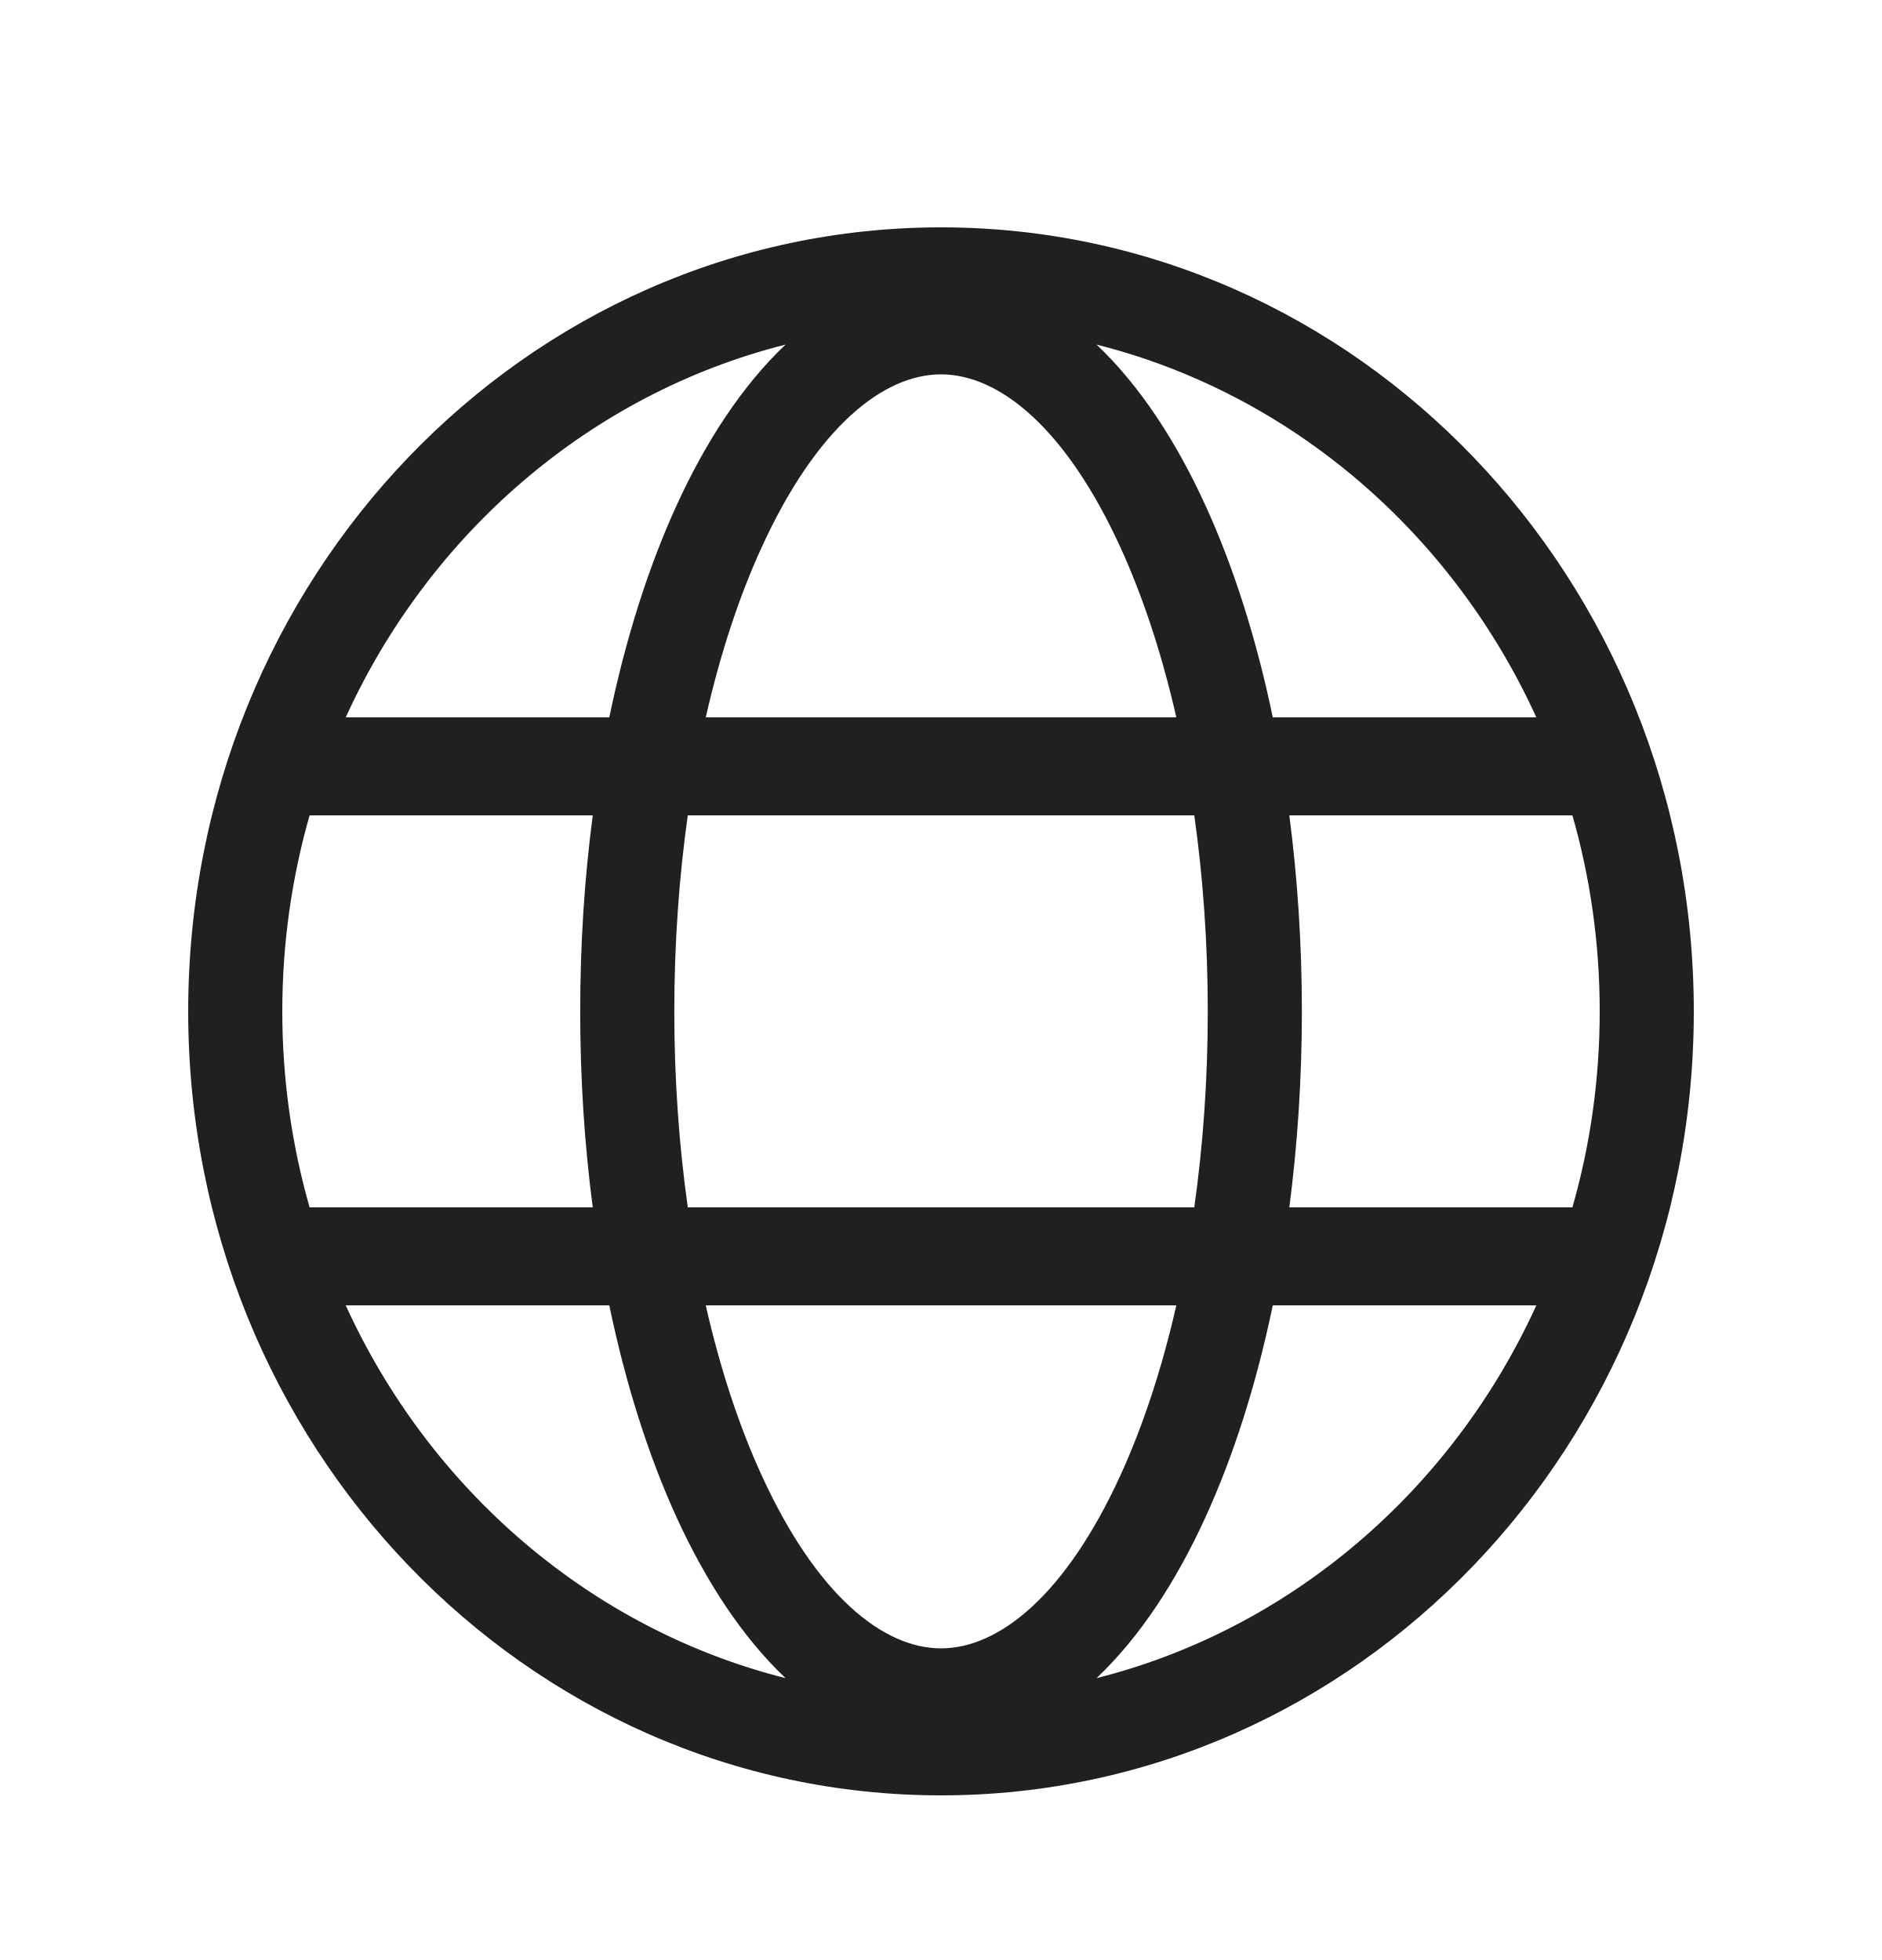
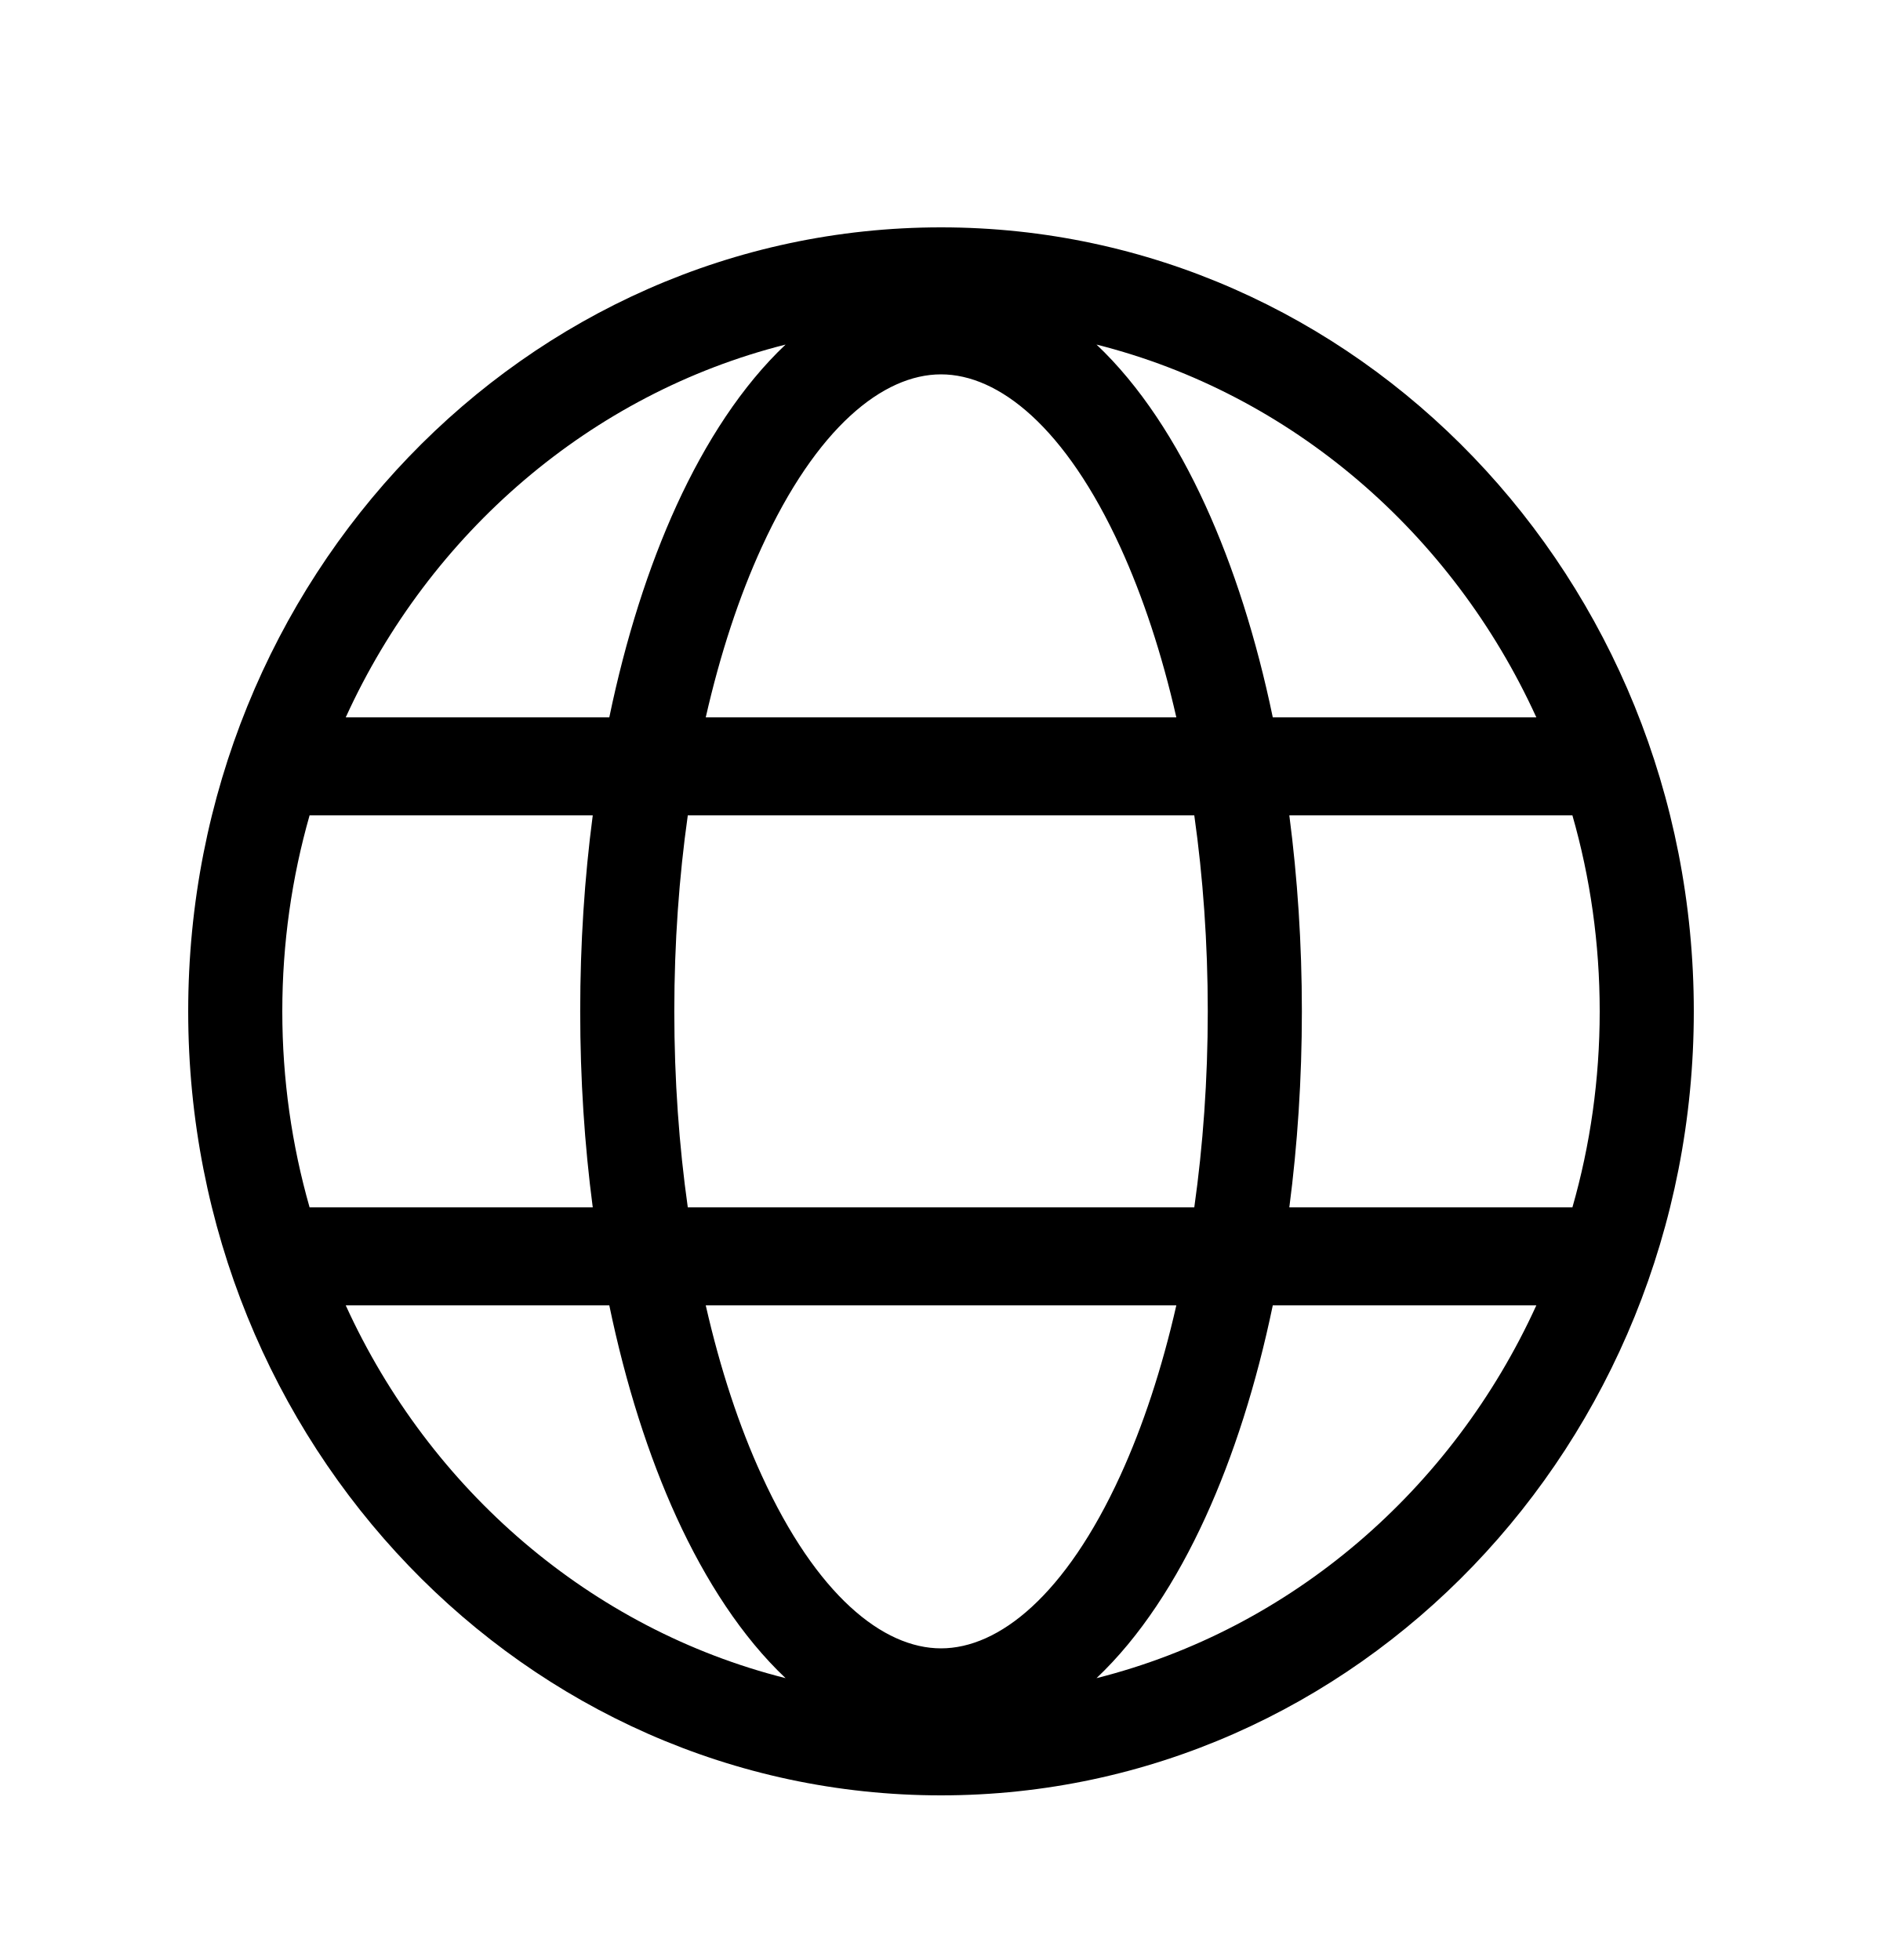
<svg xmlns="http://www.w3.org/2000/svg" width="24" height="25" viewBox="0 0 24 25" fill="none">
-   <path fill-rule="evenodd" clip-rule="evenodd" d="M12 2.9C6.698 2.9 2.4 7.377 2.4 12.9C2.4 18.423 6.698 22.9 12 22.9C17.302 22.9 21.6 18.423 21.6 12.9C21.6 7.377 17.302 2.9 12 2.9ZM10.018 4.395C7.535 5.021 5.482 6.796 4.409 9.15H7.77C7.979 8.144 8.27 7.229 8.629 6.444C8.998 5.638 9.464 4.918 10.018 4.395ZM3.6 12.9C3.6 12.031 3.722 11.192 3.948 10.4H7.559C7.454 11.198 7.399 12.036 7.399 12.9C7.399 13.763 7.454 14.602 7.559 15.4H3.948C3.722 14.608 3.6 13.769 3.6 12.9ZM4.409 16.65C5.482 19.004 7.535 20.779 10.018 21.405C9.464 20.882 8.998 20.162 8.629 19.356C8.27 18.571 7.979 17.655 7.77 16.65H4.409ZM9 16.65C9.185 17.463 9.427 18.195 9.713 18.818C10.412 20.347 11.261 21.025 12 21.025C12.74 21.025 13.589 20.347 14.288 18.818C14.573 18.195 14.816 17.463 15.001 16.65H9ZM16.231 16.65C16.022 17.655 15.73 18.571 15.371 19.356C15.003 20.162 14.537 20.882 13.983 21.405C16.466 20.779 18.519 19.004 19.592 16.65H16.231ZM20.052 15.4H16.442C16.546 14.602 16.602 13.763 16.602 12.9C16.602 12.036 16.546 11.198 16.442 10.4H20.052C20.279 11.192 20.4 12.031 20.4 12.9C20.4 13.769 20.279 14.608 20.052 15.4ZM15.23 15.4H8.771C8.66 14.614 8.599 13.774 8.599 12.9C8.599 12.025 8.66 11.186 8.771 10.4H15.23C15.341 11.186 15.402 12.025 15.402 12.9C15.402 13.774 15.341 14.614 15.23 15.4ZM16.231 9.15H19.592C18.519 6.796 16.466 5.021 13.983 4.395C14.537 4.918 15.003 5.638 15.371 6.444C15.73 7.229 16.022 8.144 16.231 9.15ZM9.713 6.981C9.427 7.605 9.185 8.337 9 9.15H15.001C14.816 8.337 14.573 7.605 14.288 6.981C13.589 5.453 12.74 4.775 12 4.775C11.261 4.775 10.412 5.453 9.713 6.981Z" fill="#202020" />
+   <path fill-rule="evenodd" clip-rule="evenodd" d="M12 2.9C6.698 2.9 2.4 7.377 2.4 12.9C2.4 18.423 6.698 22.9 12 22.9C17.302 22.9 21.6 18.423 21.6 12.9C21.6 7.377 17.302 2.9 12 2.9ZM10.018 4.395C7.535 5.021 5.482 6.796 4.409 9.15H7.77C7.979 8.144 8.27 7.229 8.629 6.444C8.998 5.638 9.464 4.918 10.018 4.395ZM3.6 12.9C3.6 12.031 3.722 11.192 3.948 10.4H7.559C7.454 11.198 7.399 12.036 7.399 12.9C7.399 13.763 7.454 14.602 7.559 15.4H3.948C3.722 14.608 3.6 13.769 3.6 12.9ZM4.409 16.65C5.482 19.004 7.535 20.779 10.018 21.405C9.464 20.882 8.998 20.162 8.629 19.356C8.27 18.571 7.979 17.655 7.77 16.65H4.409ZM9 16.65C9.185 17.463 9.427 18.195 9.713 18.818C10.412 20.347 11.261 21.025 12 21.025C12.74 21.025 13.589 20.347 14.288 18.818C14.573 18.195 14.816 17.463 15.001 16.65H9ZM16.231 16.65C16.022 17.655 15.73 18.571 15.371 19.356C15.003 20.162 14.537 20.882 13.983 21.405C16.466 20.779 18.519 19.004 19.592 16.65H16.231ZM20.052 15.4H16.442C16.546 14.602 16.602 13.763 16.602 12.9C16.602 12.036 16.546 11.198 16.442 10.4H20.052C20.279 11.192 20.4 12.031 20.4 12.9C20.4 13.769 20.279 14.608 20.052 15.4ZM15.23 15.4H8.771C8.66 14.614 8.599 13.774 8.599 12.9C8.599 12.025 8.66 11.186 8.771 10.4H15.23C15.341 11.186 15.402 12.025 15.402 12.9C15.402 13.774 15.341 14.614 15.23 15.4ZM16.231 9.15H19.592C18.519 6.796 16.466 5.021 13.983 4.395C14.537 4.918 15.003 5.638 15.371 6.444C15.73 7.229 16.022 8.144 16.231 9.15ZM9.713 6.981C9.427 7.605 9.185 8.337 9 9.15H15.001C14.816 8.337 14.573 7.605 14.288 6.981C13.589 5.453 12.74 4.775 12 4.775C11.261 4.775 10.412 5.453 9.713 6.981Z" fill="currentColor" />
</svg>
